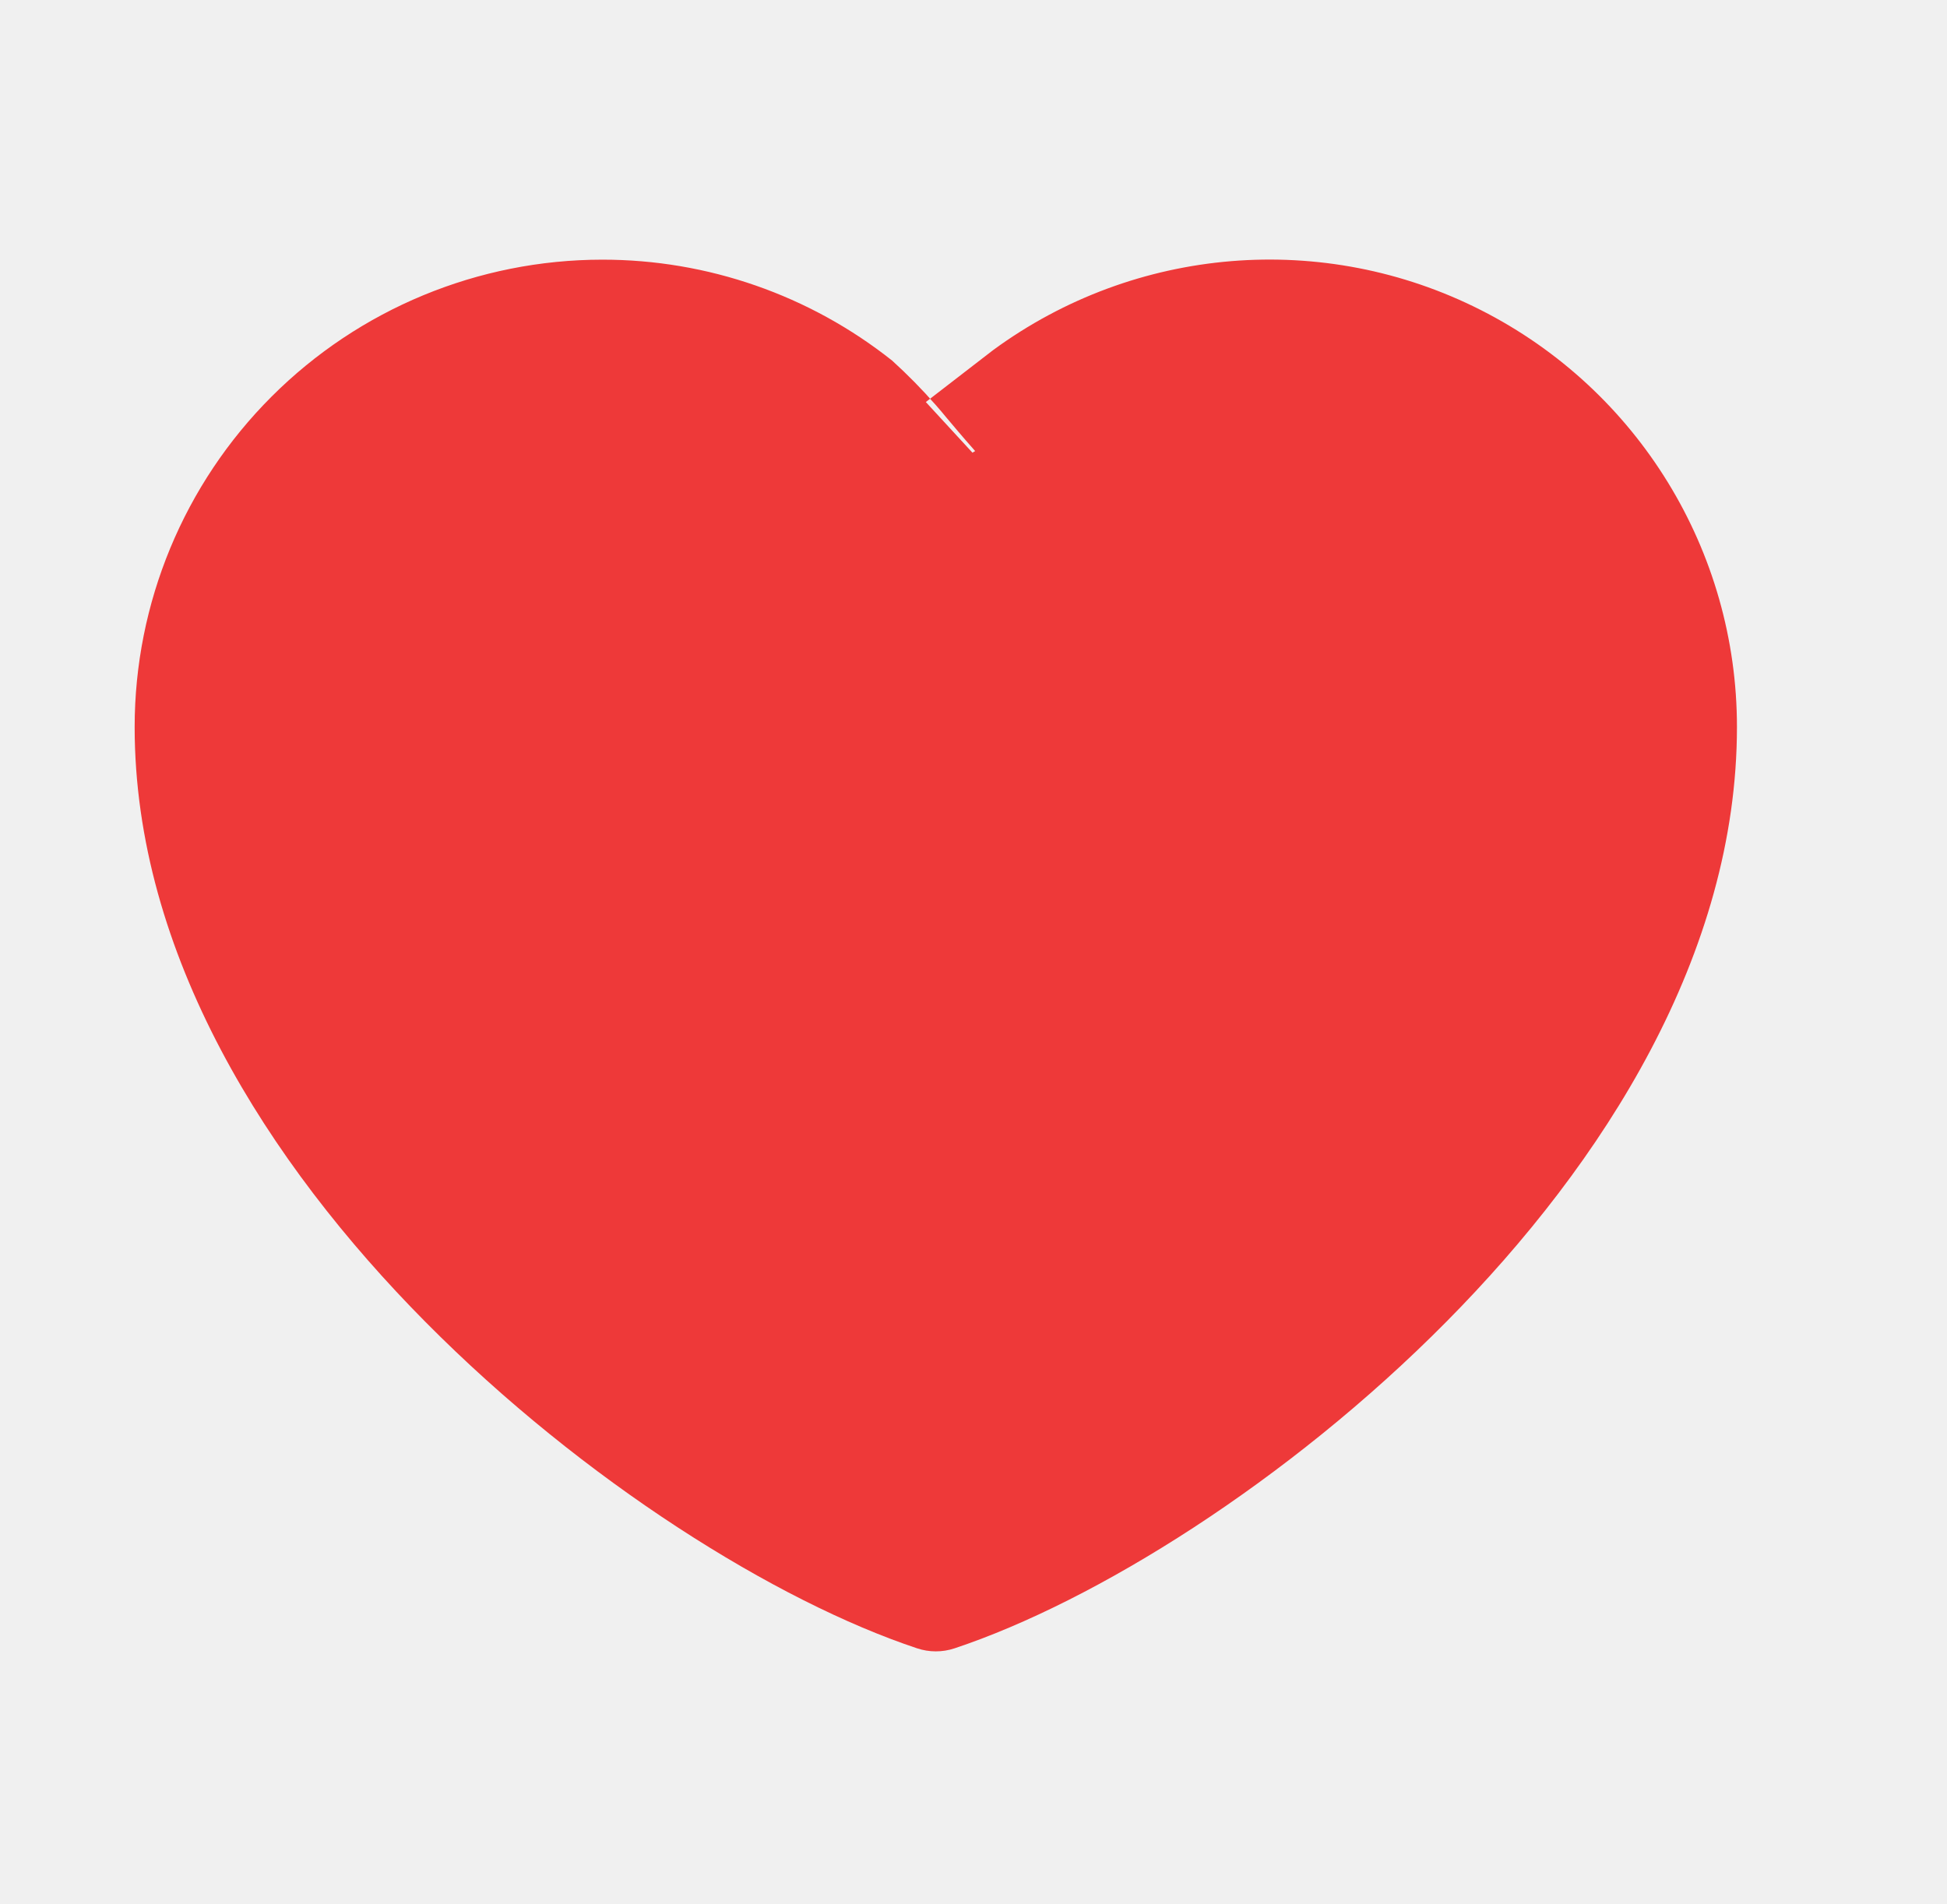
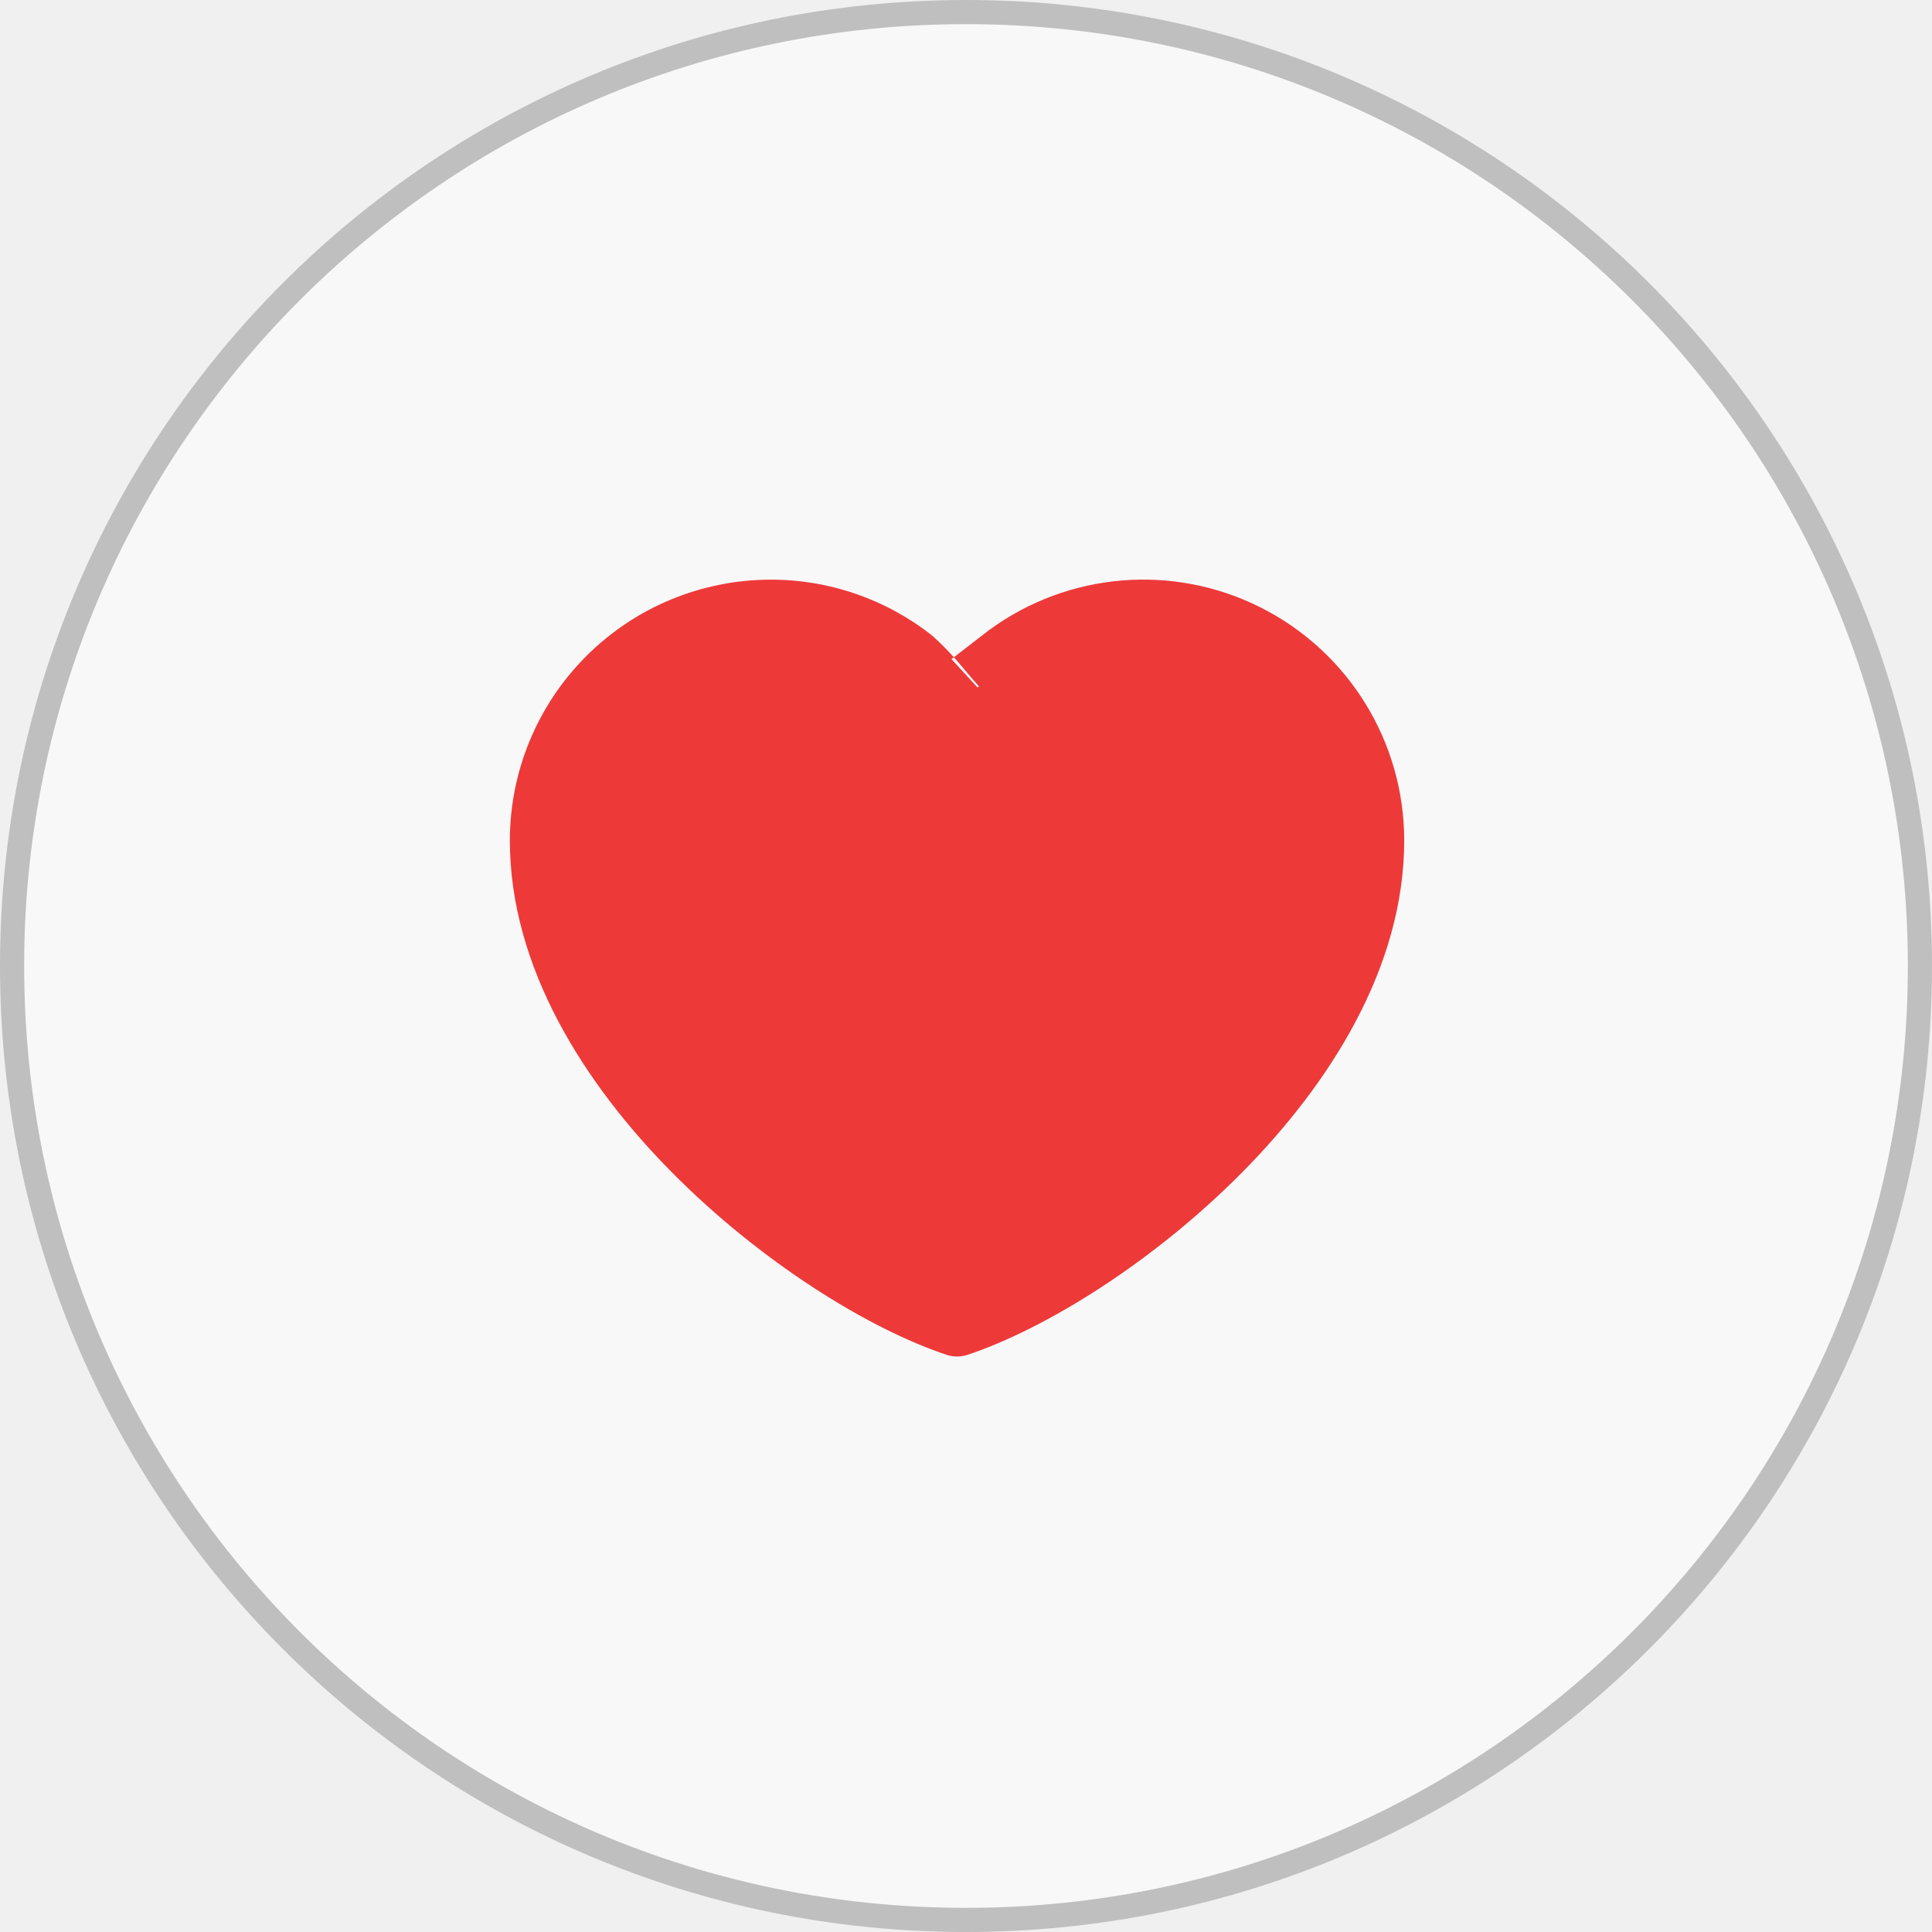
- <svg xmlns="http://www.w3.org/2000/svg" width="45px" height="44px" viewBox="0 0 45 44" version="1.1">
+ <svg xmlns="http://www.w3.org/2000/svg" width="80px" height="80px" viewBox="0 0 80 80" version="1.1">
  <g id="页面-1" stroke="none" stroke-width="1" fill="none" fill-rule="evenodd">
-     <g id="收藏夹多选" transform="translate(-528, -1474)" fill="#EE3939" fill-rule="nonzero">
-       <g id="编组-4" transform="translate(0, 1436)">
-         <g id="编组" transform="translate(510, 20)">
-           <g id="收藏" transform="translate(18.1122, 18)">
-             <polygon id="路径" fill-opacity="0" points="0 0 44 0 44 44 0 44" />
-             <path d="M22.842,8.092 C26.125,5.684 30.483,5.326 34.114,7.167 C37.746,9.007 40.034,12.733 40.033,16.804 C40.033,22.048 36.957,26.877 33.314,30.554 C29.657,34.248 25.192,37.022 21.951,38.1 C21.67,38.194 21.365,38.194 21.084,38.1 C17.841,37.022 13.377,34.248 9.719,30.554 C6.076,26.877 3,22.048 3,16.804 C3,13.939 4.139,11.192 6.165,9.167 C8.191,7.141 10.939,6.004 13.804,6.002 C16.238,5.999 18.6,6.821 20.506,8.334 C20.863,8.658 21.201,9.001 21.517,9.363 L21.384,9.217 Z M21.384,9.217 L21.286,9.293 L22.364,10.464 L22.426,10.426 C22.118,10.078 21.92,9.839 21.761,9.651 C21.681,9.553 21.599,9.457 21.517,9.363 L21.384,9.217 Z" id="形状结合" />
+     <g id="预览大图" transform="translate(-190, -1456)">
+       <g id="编组" transform="translate(78, 1456)">
+         <g transform="translate(112, 0)">
+           <path d="M40,0.5 C50.908,0.5 60.783,4.921 67.931,12.069 C75.079,19.217 79.5,29.092 79.5,40 C79.5,50.908 75.079,60.783 67.931,67.931 C60.783,75.079 50.908,79.5 40,79.5 C29.092,79.5 19.217,75.079 12.069,67.931 C4.921,60.783 0.5,50.908 0.5,40 C0.5,29.092 4.921,19.217 12.069,12.069 C19.217,4.921 29.092,0.5 40,0.5 Z" id="矩形备份-11" stroke="#BFBFBF" fill-opacity="0.5" fill="#FFFFFF" />
+           <g id="编组-39" transform="translate(18.1122, 18)" fill="#EE3939" fill-rule="nonzero">
+             <g id="收藏">
+               <polygon id="路径" fill-opacity="0" points="0 0 44 0 44 44 0 44" />
+               <path d="M22.842,8.092 C26.125,5.684 30.483,5.326 34.114,7.167 C37.746,9.007 40.034,12.733 40.033,16.804 C40.033,22.048 36.957,26.877 33.314,30.554 C29.657,34.248 25.192,37.022 21.951,38.1 C21.67,38.194 21.365,38.194 21.084,38.1 C17.841,37.022 13.377,34.248 9.719,30.554 C6.076,26.877 3,22.048 3,16.804 C3,13.939 4.139,11.192 6.165,9.167 C8.191,7.141 10.939,6.004 13.804,6.002 C16.238,5.999 18.6,6.821 20.506,8.334 C20.863,8.658 21.201,9.001 21.517,9.363 L21.384,9.217 Z M21.384,9.217 L21.286,9.293 L22.364,10.464 L22.426,10.426 C22.118,10.078 21.92,9.839 21.761,9.651 C21.681,9.553 21.599,9.457 21.517,9.363 L21.384,9.217 Z" id="形状结合" />
+             </g>
          </g>
        </g>
      </g>
    </g>
  </g>
</svg>
